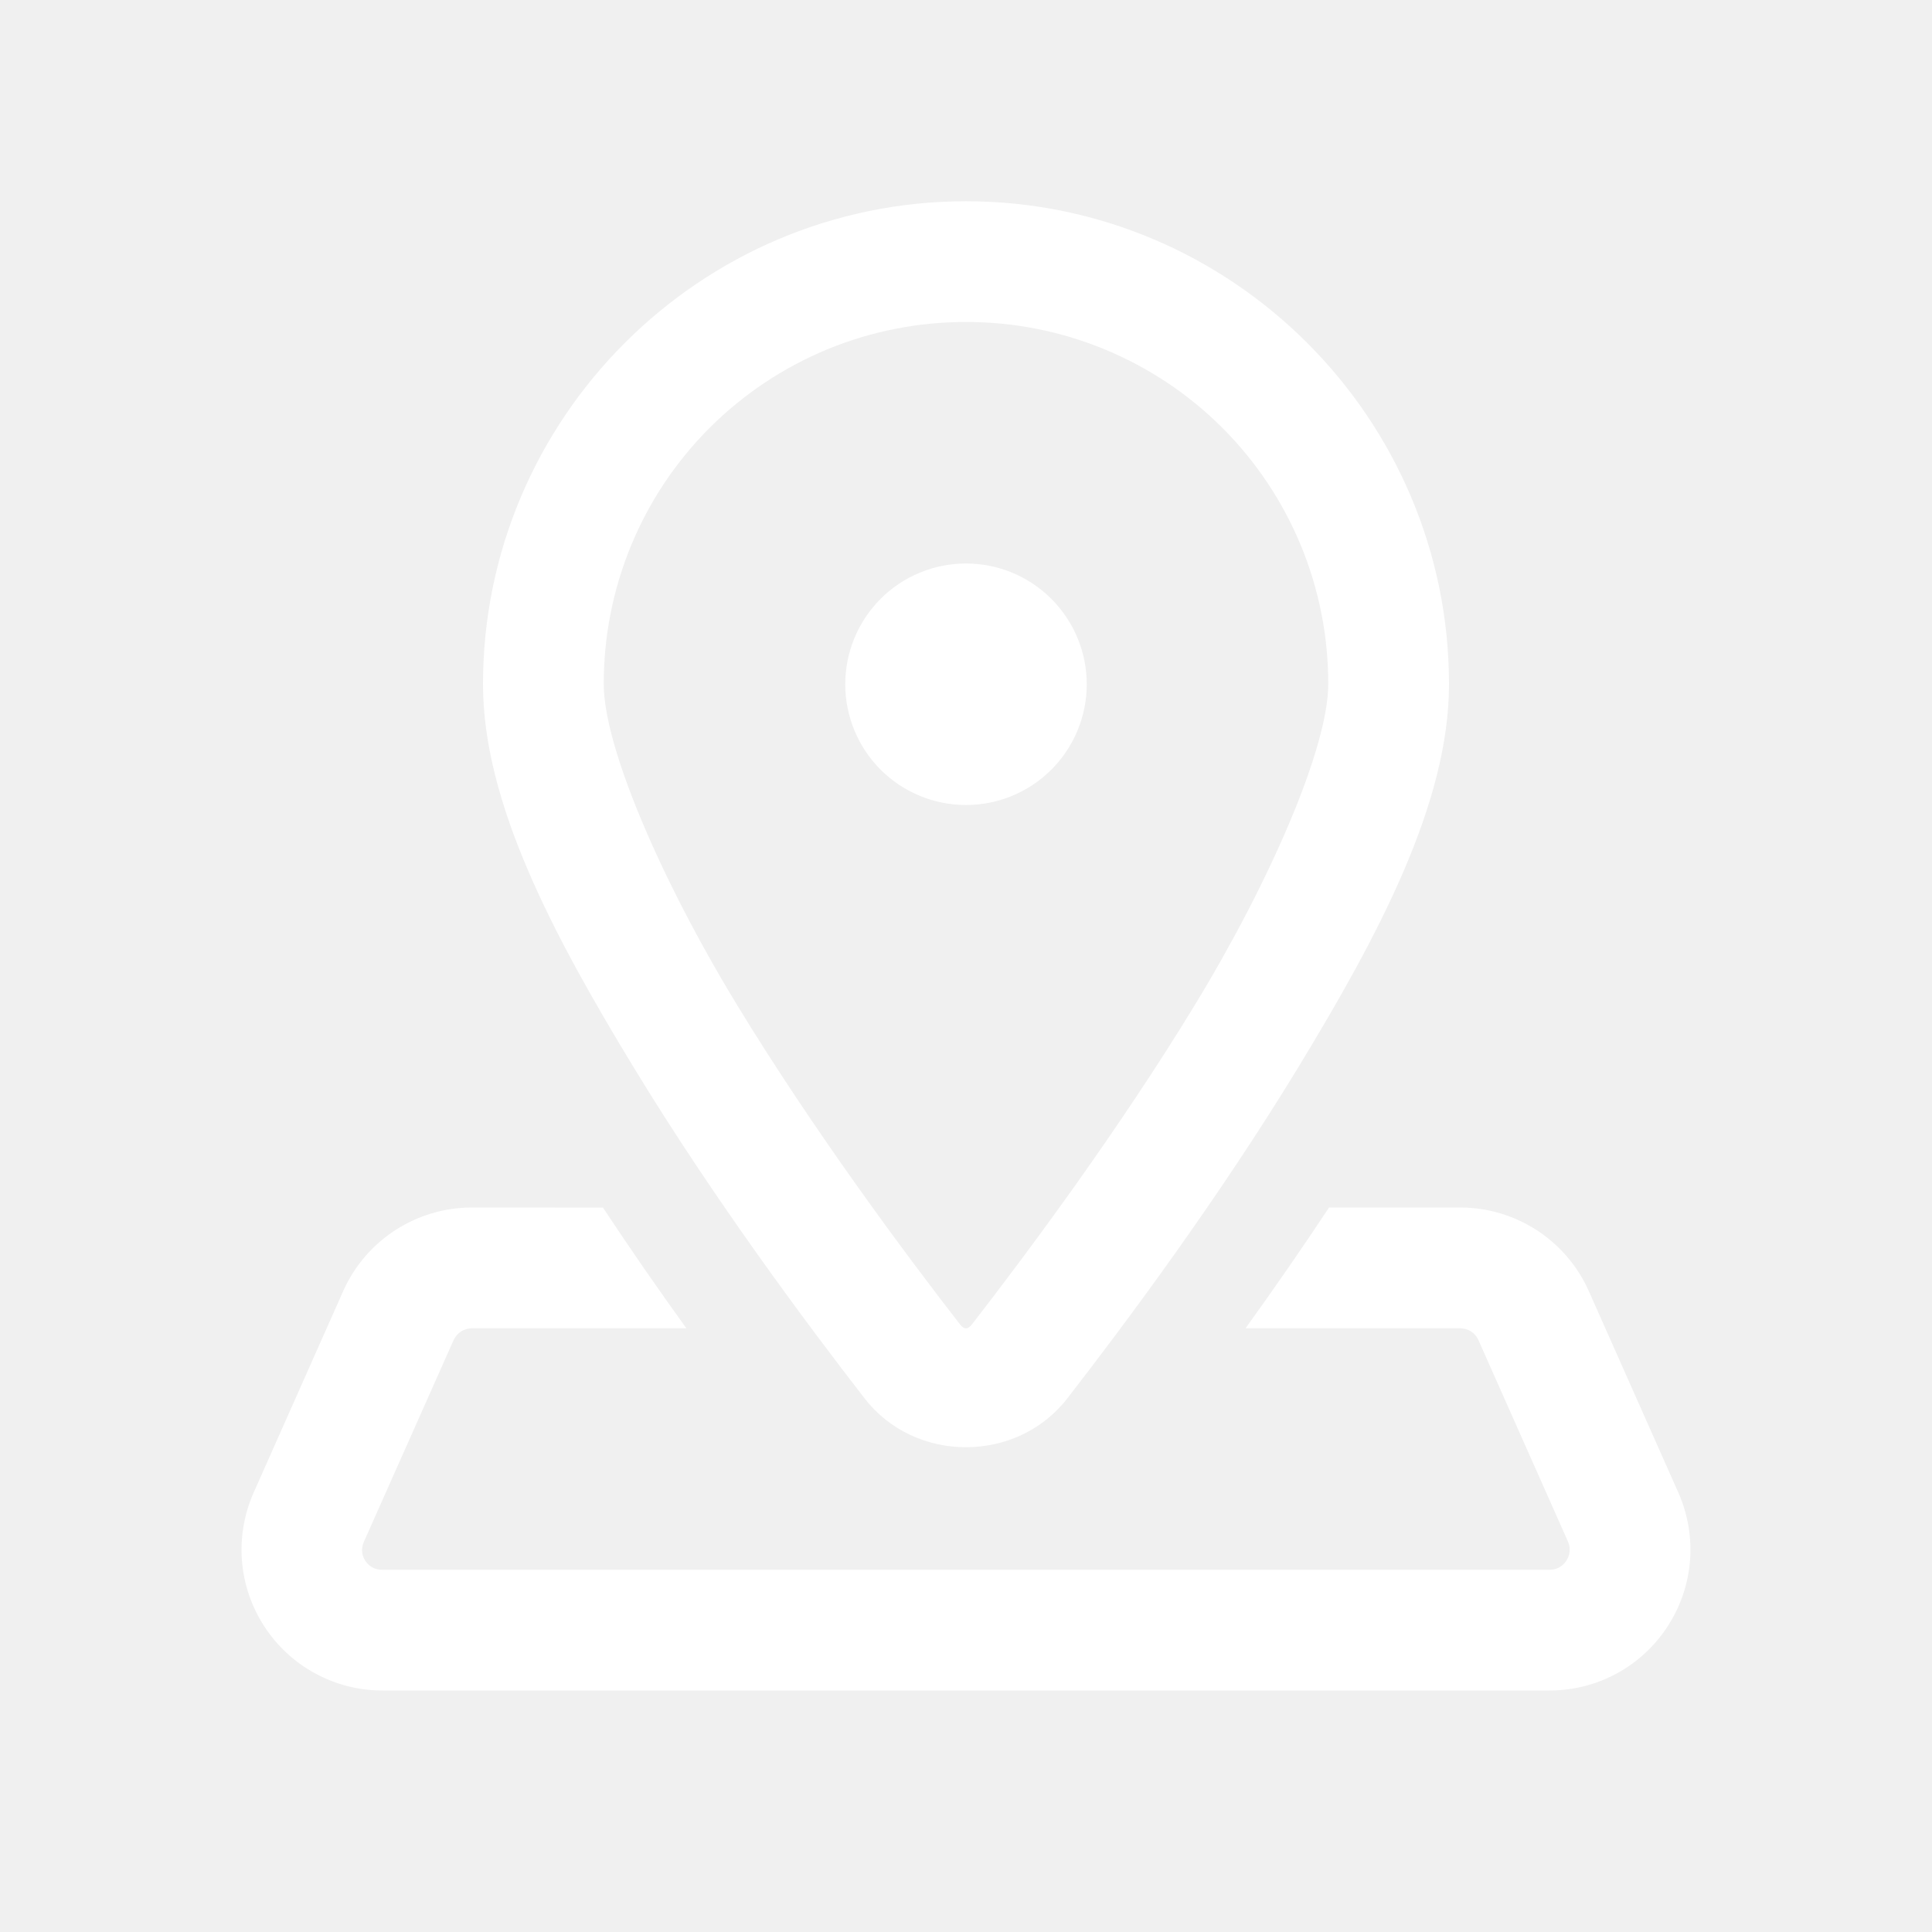
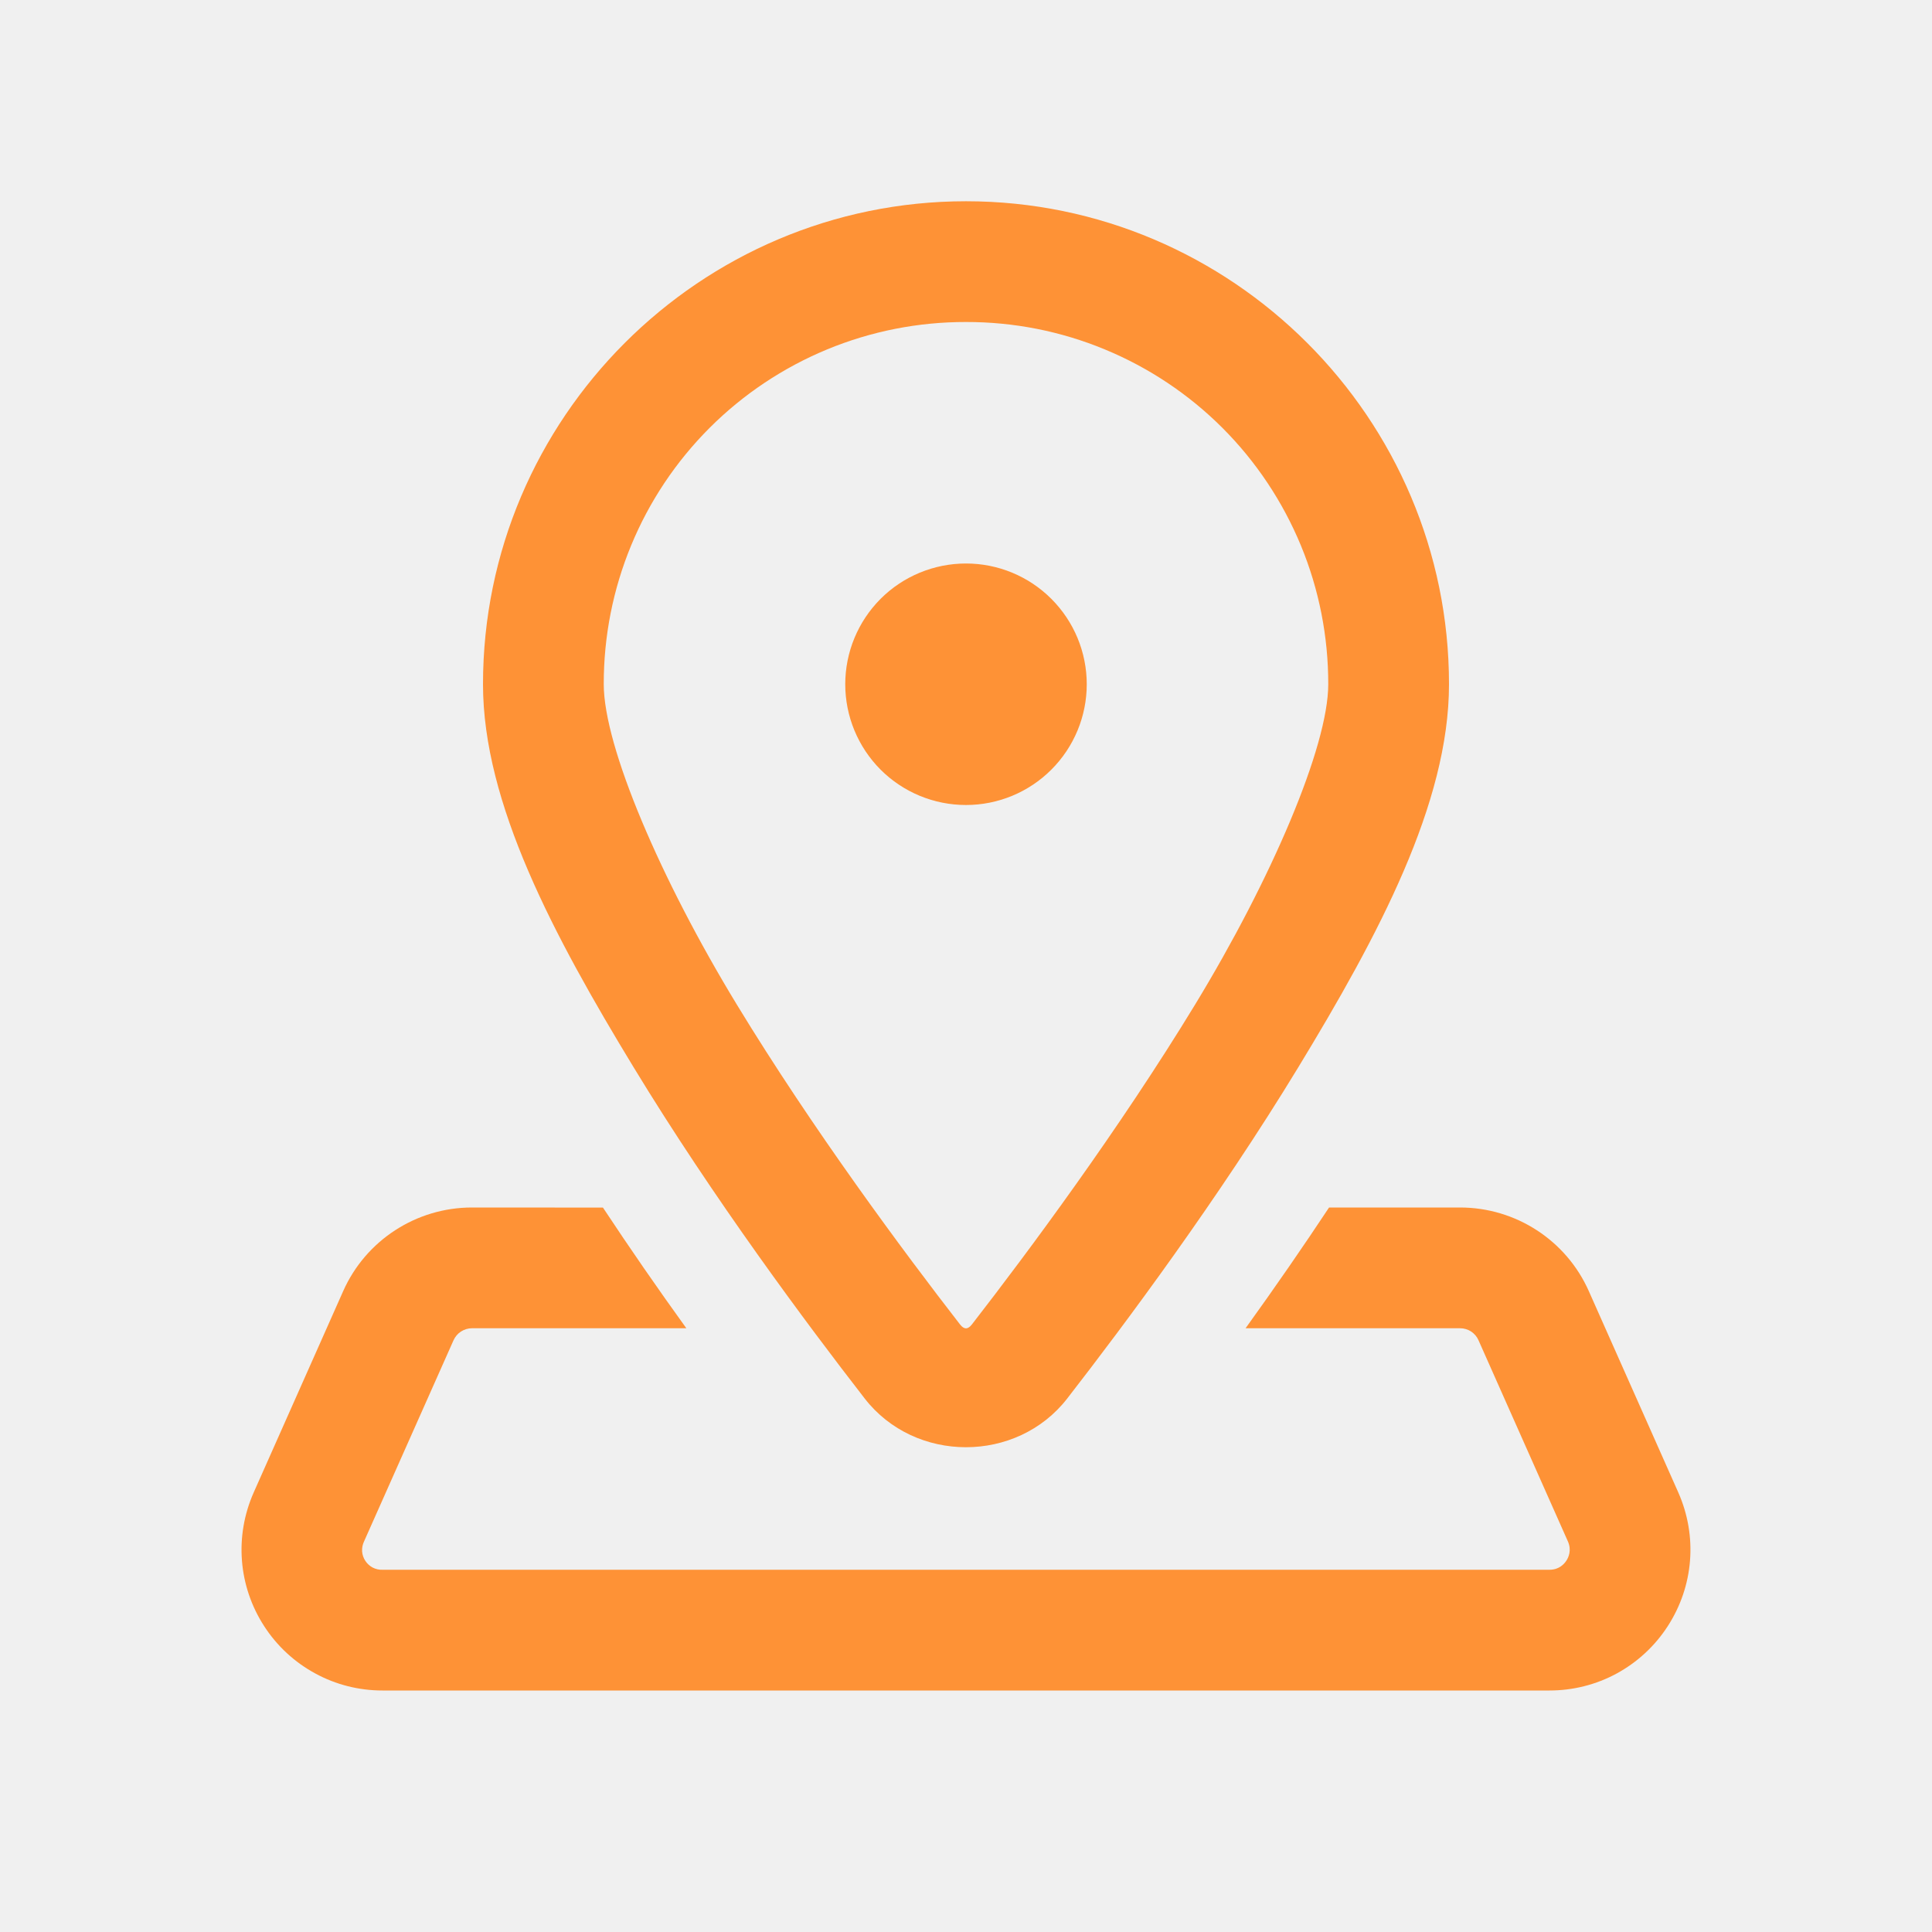
- <svg xmlns="http://www.w3.org/2000/svg" width="24" height="24" viewBox="0 0 24 24" fill="none">
+ <svg xmlns="http://www.w3.org/2000/svg" width="24" height="24" viewBox="0 0 24 24" fill="#fe9236">
  <g clip-path="url(#clip0_51_52)">
-     <mask id="mask0_51_52" style="mask-type:luminance" maskUnits="userSpaceOnUse" x="0" y="0" width="24" height="24">
-       <path d="M0 0H24V24H0V0Z" fill="white" />
-     </mask>
    <g mask="url(#mask0_51_52)">
-       <path d="M12 2.5C8.695 2.5 6 5.195 6 8.5C6 9.979 6.877 11.623 7.871 13.258C8.865 14.893 10.024 16.448 10.741 17.372C11.367 18.18 12.632 18.18 13.258 17.372C13.975 16.448 15.134 14.893 16.128 13.258C17.122 11.623 18 9.979 18 8.5C18 5.195 15.305 2.5 12 2.5ZM12 4C12.591 3.999 13.177 4.114 13.723 4.34C14.27 4.566 14.767 4.897 15.185 5.315C15.603 5.733 15.934 6.23 16.16 6.776C16.386 7.323 16.501 7.909 16.5 8.5C16.5 9.275 15.791 10.926 14.846 12.479C13.902 14.031 12.769 15.556 12.073 16.453C12.023 16.517 11.976 16.517 11.926 16.453C11.23 15.556 10.097 14.031 9.153 12.479C8.208 10.926 7.5 9.275 7.5 8.5C7.499 7.909 7.614 7.323 7.84 6.776C8.065 6.23 8.397 5.733 8.815 5.315C9.233 4.897 9.73 4.566 10.276 4.34C10.823 4.114 11.409 3.999 12 4ZM12 7C11.602 7 11.22 7.158 10.939 7.439C10.658 7.721 10.5 8.102 10.5 8.5C10.5 8.898 10.658 9.279 10.939 9.561C11.22 9.842 11.602 10 12 10C12.398 10 12.779 9.842 13.06 9.561C13.342 9.279 13.5 8.898 13.5 8.5C13.5 8.102 13.342 7.721 13.06 7.439C12.779 7.158 12.398 7 12 7ZM5.862 15C5.171 15 4.543 15.408 4.263 16.039L3.152 18.539C2.911 19.082 2.959 19.704 3.283 20.203C3.442 20.448 3.659 20.649 3.916 20.788C4.172 20.928 4.459 21 4.751 21H19.248C19.54 21 19.827 20.928 20.083 20.789C20.34 20.649 20.557 20.448 20.716 20.203C21.04 19.704 21.089 19.083 20.848 18.539L19.737 16.039C19.457 15.408 18.829 15 18.138 15H16.51C16.191 15.482 15.846 15.982 15.473 16.5H18.138C18.186 16.5 18.234 16.514 18.274 16.54C18.315 16.567 18.347 16.604 18.366 16.648L19.477 19.148C19.525 19.256 19.486 19.345 19.458 19.387C19.43 19.43 19.367 19.5 19.249 19.5H4.751C4.709 19.502 4.667 19.492 4.63 19.473C4.592 19.453 4.561 19.424 4.538 19.389C4.515 19.354 4.501 19.313 4.498 19.271C4.496 19.229 4.504 19.187 4.522 19.149L5.634 16.649C5.654 16.605 5.686 16.567 5.726 16.541C5.767 16.515 5.814 16.5 5.862 16.5H8.526C8.171 16.008 7.825 15.508 7.49 15.001L5.862 15Z" fill="white" />
+       <path d="M12 2.5C8.695 2.5 6 5.195 6 8.5C6 9.979 6.877 11.623 7.871 13.258C8.865 14.893 10.024 16.448 10.741 17.372C11.367 18.18 12.632 18.18 13.258 17.372C13.975 16.448 15.134 14.893 16.128 13.258C17.122 11.623 18 9.979 18 8.5C18 5.195 15.305 2.5 12 2.5ZM12 4C12.591 3.999 13.177 4.114 13.723 4.34C14.27 4.566 14.767 4.897 15.185 5.315C15.603 5.733 15.934 6.23 16.16 6.776C16.386 7.323 16.501 7.909 16.5 8.5C16.5 9.275 15.791 10.926 14.846 12.479C13.902 14.031 12.769 15.556 12.073 16.453C12.023 16.517 11.976 16.517 11.926 16.453C11.23 15.556 10.097 14.031 9.153 12.479C8.208 10.926 7.5 9.275 7.5 8.5C7.499 7.909 7.614 7.323 7.84 6.776C8.065 6.23 8.397 5.733 8.815 5.315C9.233 4.897 9.73 4.566 10.276 4.34C10.823 4.114 11.409 3.999 12 4ZM12 7C11.602 7 11.22 7.158 10.939 7.439C10.658 7.721 10.5 8.102 10.5 8.5C10.5 8.898 10.658 9.279 10.939 9.561C11.22 9.842 11.602 10 12 10C12.398 10 12.779 9.842 13.06 9.561C13.342 9.279 13.5 8.898 13.5 8.5C13.5 8.102 13.342 7.721 13.06 7.439C12.779 7.158 12.398 7 12 7ZM5.862 15C5.171 15 4.543 15.408 4.263 16.039L3.152 18.539C2.911 19.082 2.959 19.704 3.283 20.203C3.442 20.448 3.659 20.649 3.916 20.788C4.172 20.928 4.459 21 4.751 21H19.248C19.54 21 19.827 20.928 20.083 20.789C20.34 20.649 20.557 20.448 20.716 20.203C21.04 19.704 21.089 19.083 20.848 18.539L19.737 16.039C19.457 15.408 18.829 15 18.138 15H16.51C16.191 15.482 15.846 15.982 15.473 16.5H18.138C18.186 16.5 18.234 16.514 18.274 16.54C18.315 16.567 18.347 16.604 18.366 16.648L19.477 19.148C19.525 19.256 19.486 19.345 19.458 19.387C19.43 19.43 19.367 19.5 19.249 19.5H4.751C4.709 19.502 4.667 19.492 4.63 19.473C4.592 19.453 4.561 19.424 4.538 19.389C4.515 19.354 4.501 19.313 4.498 19.271C4.496 19.229 4.504 19.187 4.522 19.149L5.634 16.649C5.654 16.605 5.686 16.567 5.726 16.541C5.767 16.515 5.814 16.5 5.862 16.5H8.526C8.171 16.008 7.825 15.508 7.49 15.001L5.862 15Z" fill="#fe9236" />
    </g>
  </g>
  <defs>
    <clipPath id="clip0_51_52">
-       <rect width="24" height="24" fill="white" />
+       <rect width="24" height="24" fill="#fe9236" />
    </clipPath>
  </defs>
</svg>
